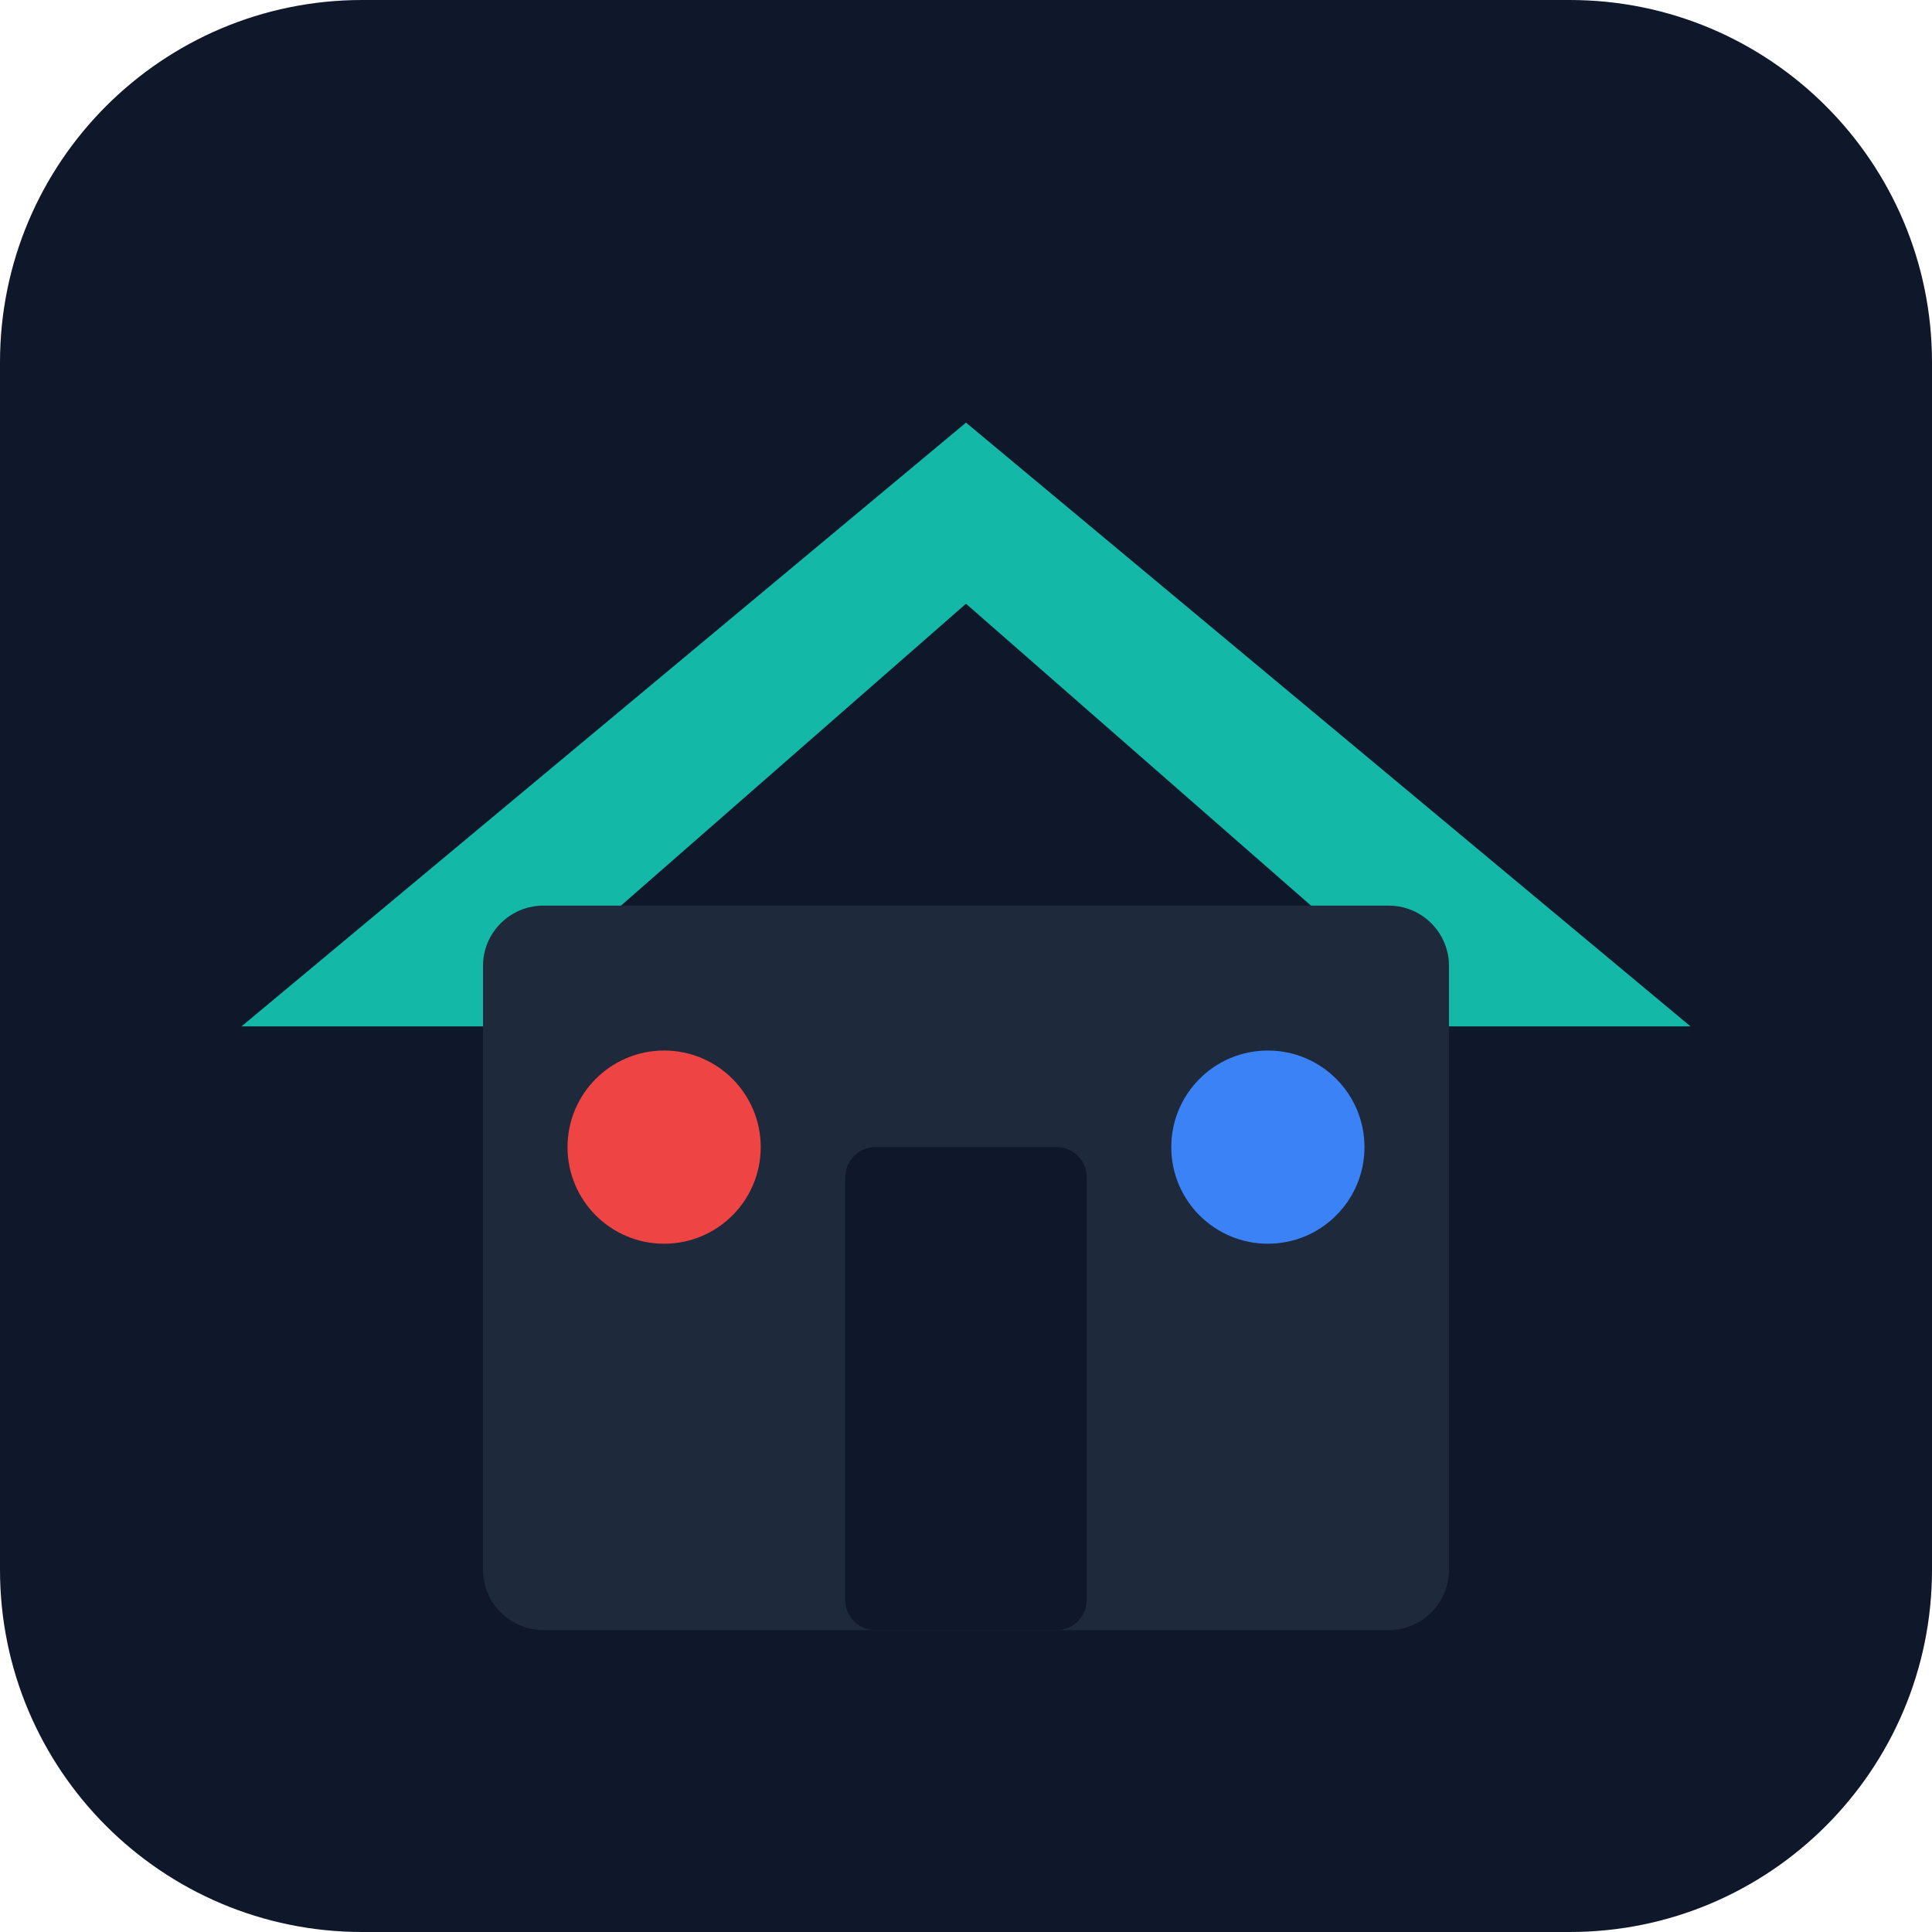
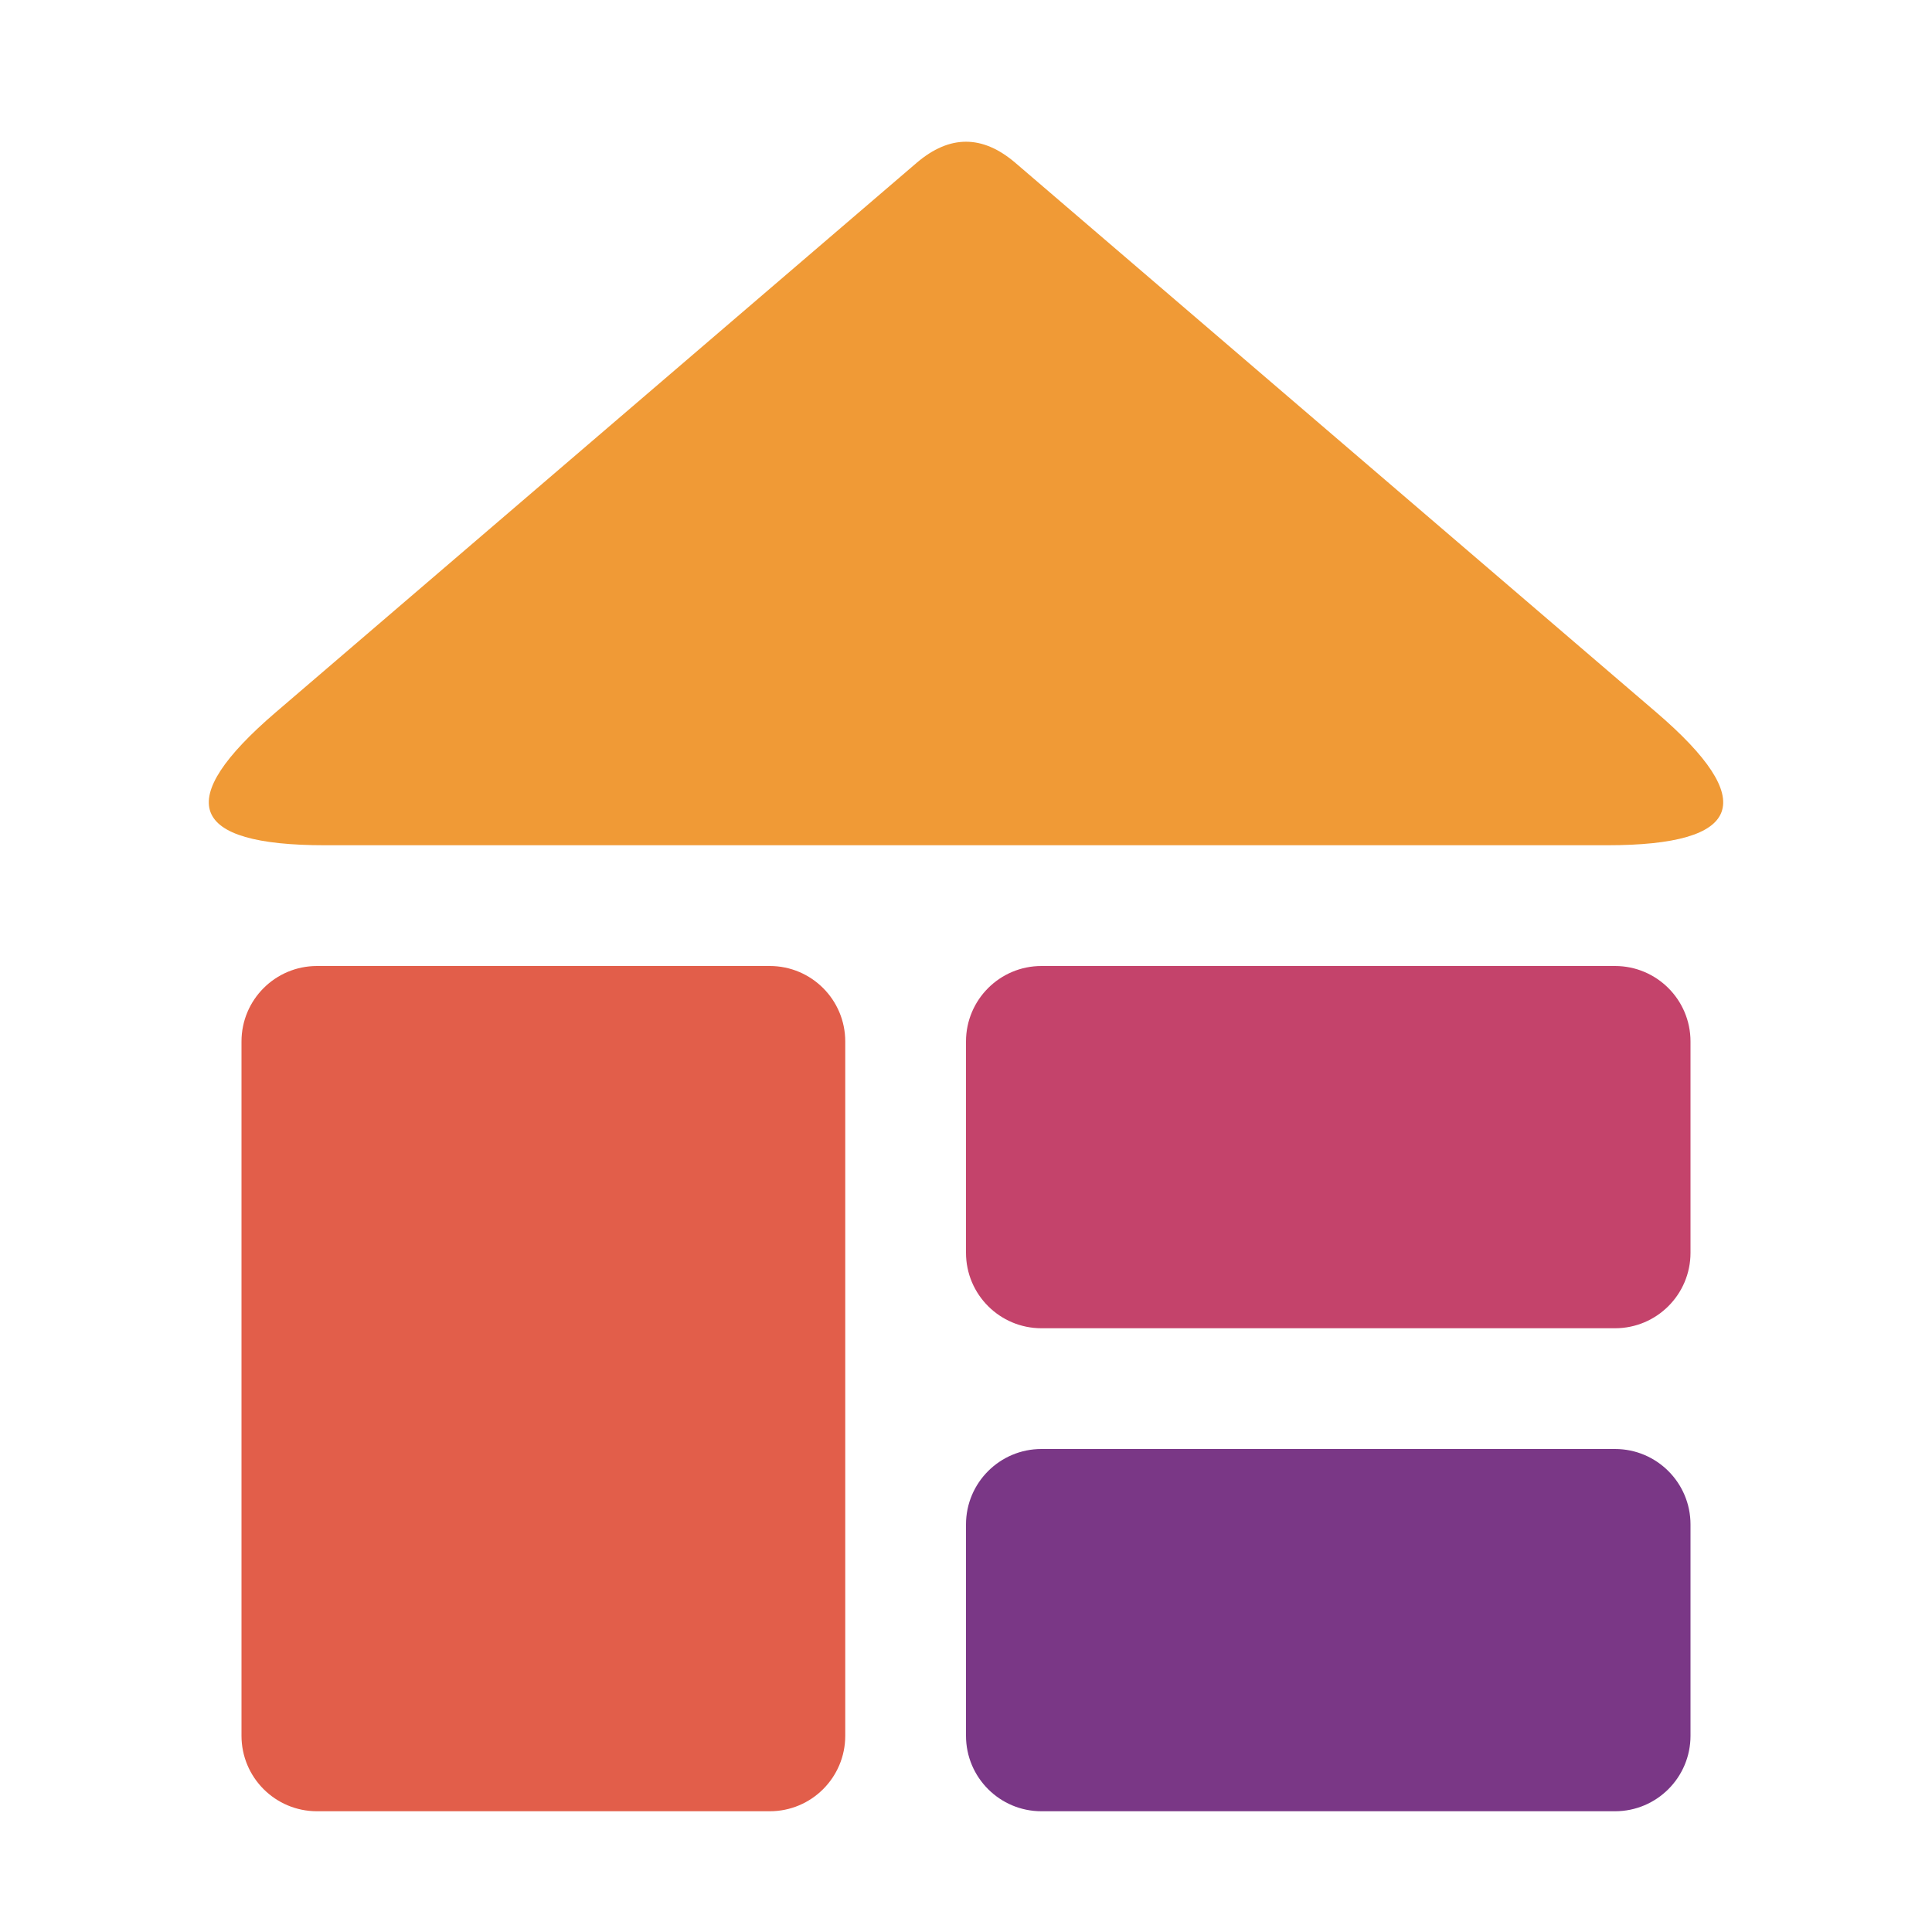
- <svg xmlns="http://www.w3.org/2000/svg" viewBox="0 0 32 32">
-   <rect width="32" height="32" rx="6" fill="#0f172a" />
-   <path d="M4 17 L16 7 L28 17 L24 17 L16 10 L8 17 Z" fill="#14b8a6" />
-   <rect x="8" y="15" width="16" height="12" rx="1" fill="#1e293b" />
-   <rect x="14" y="19" width="4" height="8" rx=".5" fill="#0f172a" />
-   <circle cx="11" cy="19" r="1.6" fill="#ef4444" />
-   <circle cx="21" cy="19" r="1.6" fill="#3b82f6" />
+ <svg xmlns="http://www.w3.org/2000/svg" viewBox="0 0 64 64">
+   <style>.r{fill:#F09A36}.t{fill:#E25E4A}.u{fill:#C4436B}.b{fill:#7A3786}@media (prefers-color-scheme:dark){.r{fill:#FFB85A}.t{fill:#FF7C66}.u{fill:#F0628F}.b{fill:#B46CD6}}</style>
+   <path class="r" d="M10.76 28Q4 28 9.13 23.6L30.37 5.39Q32 4 33.63 5.39L54.87 23.6Q60 28 53.24 28L10.76 28Z" />
+   <rect class="t" x="8" y="32" width="20" height="28" rx="2.5" />
+   <rect class="u" x="32" y="32" width="24" height="12" rx="2.5" />
+   <rect class="b" x="32" y="48" width="24" height="12" rx="2.5" />
</svg>
